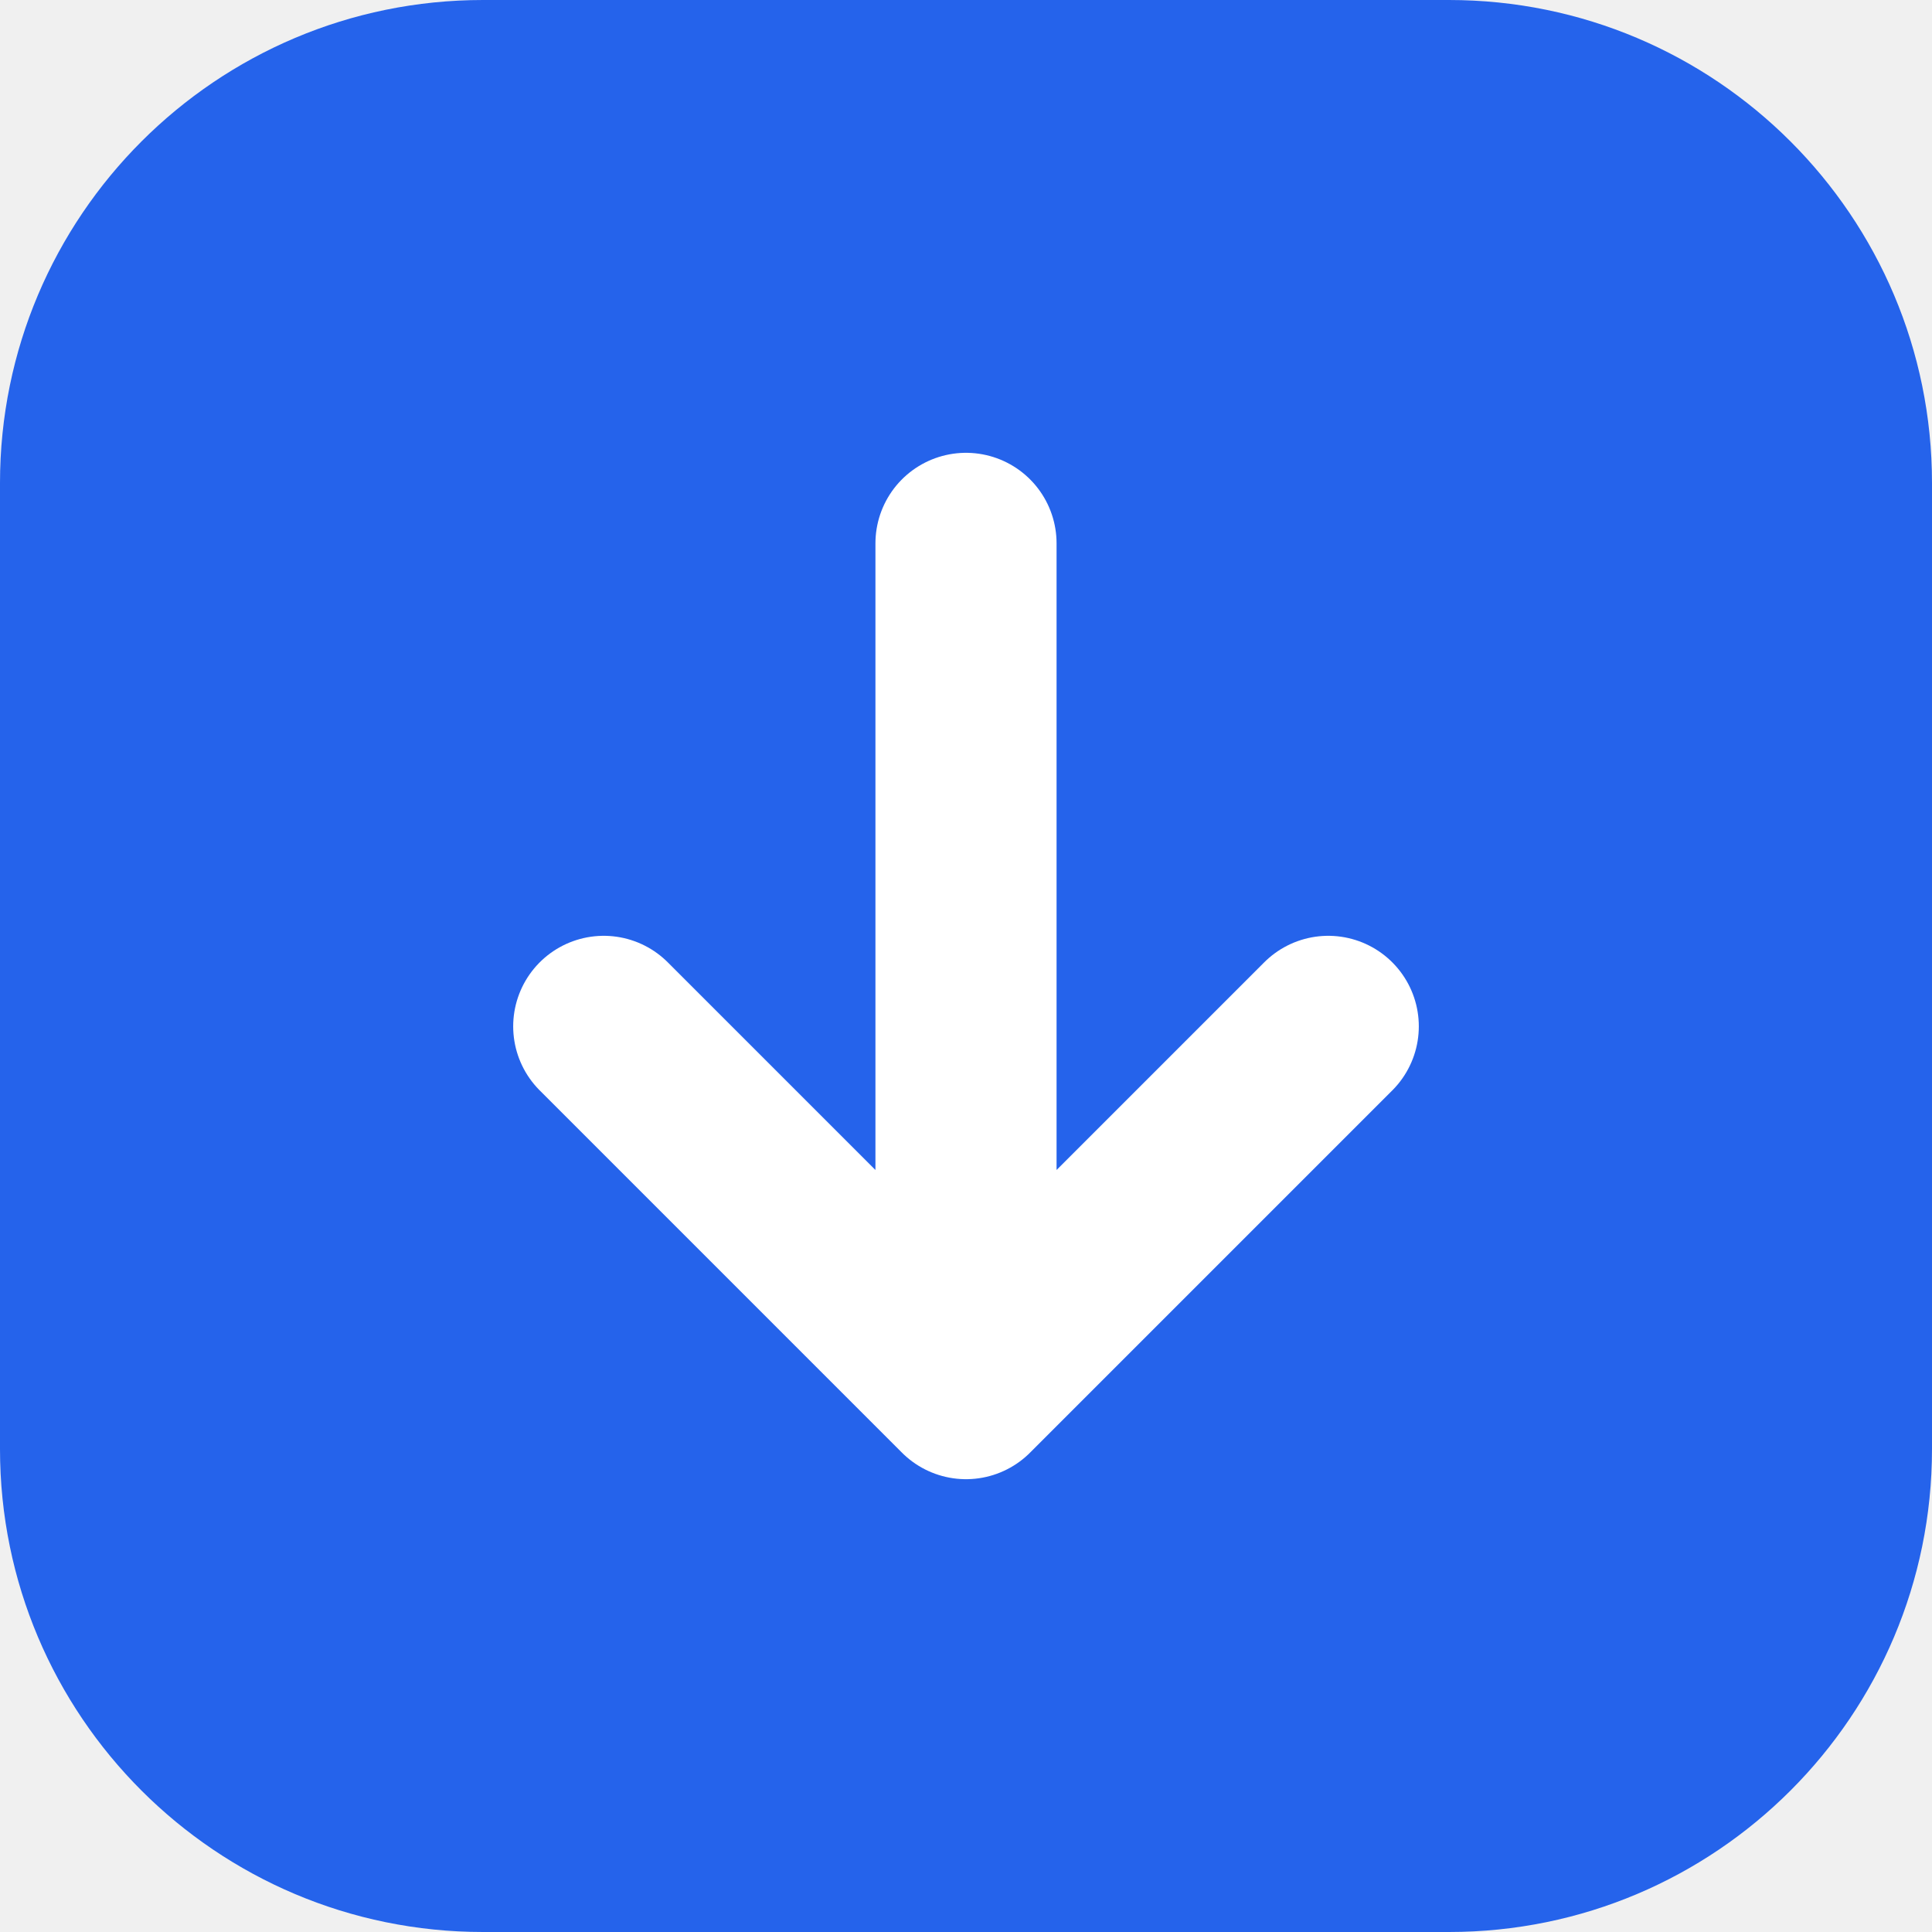
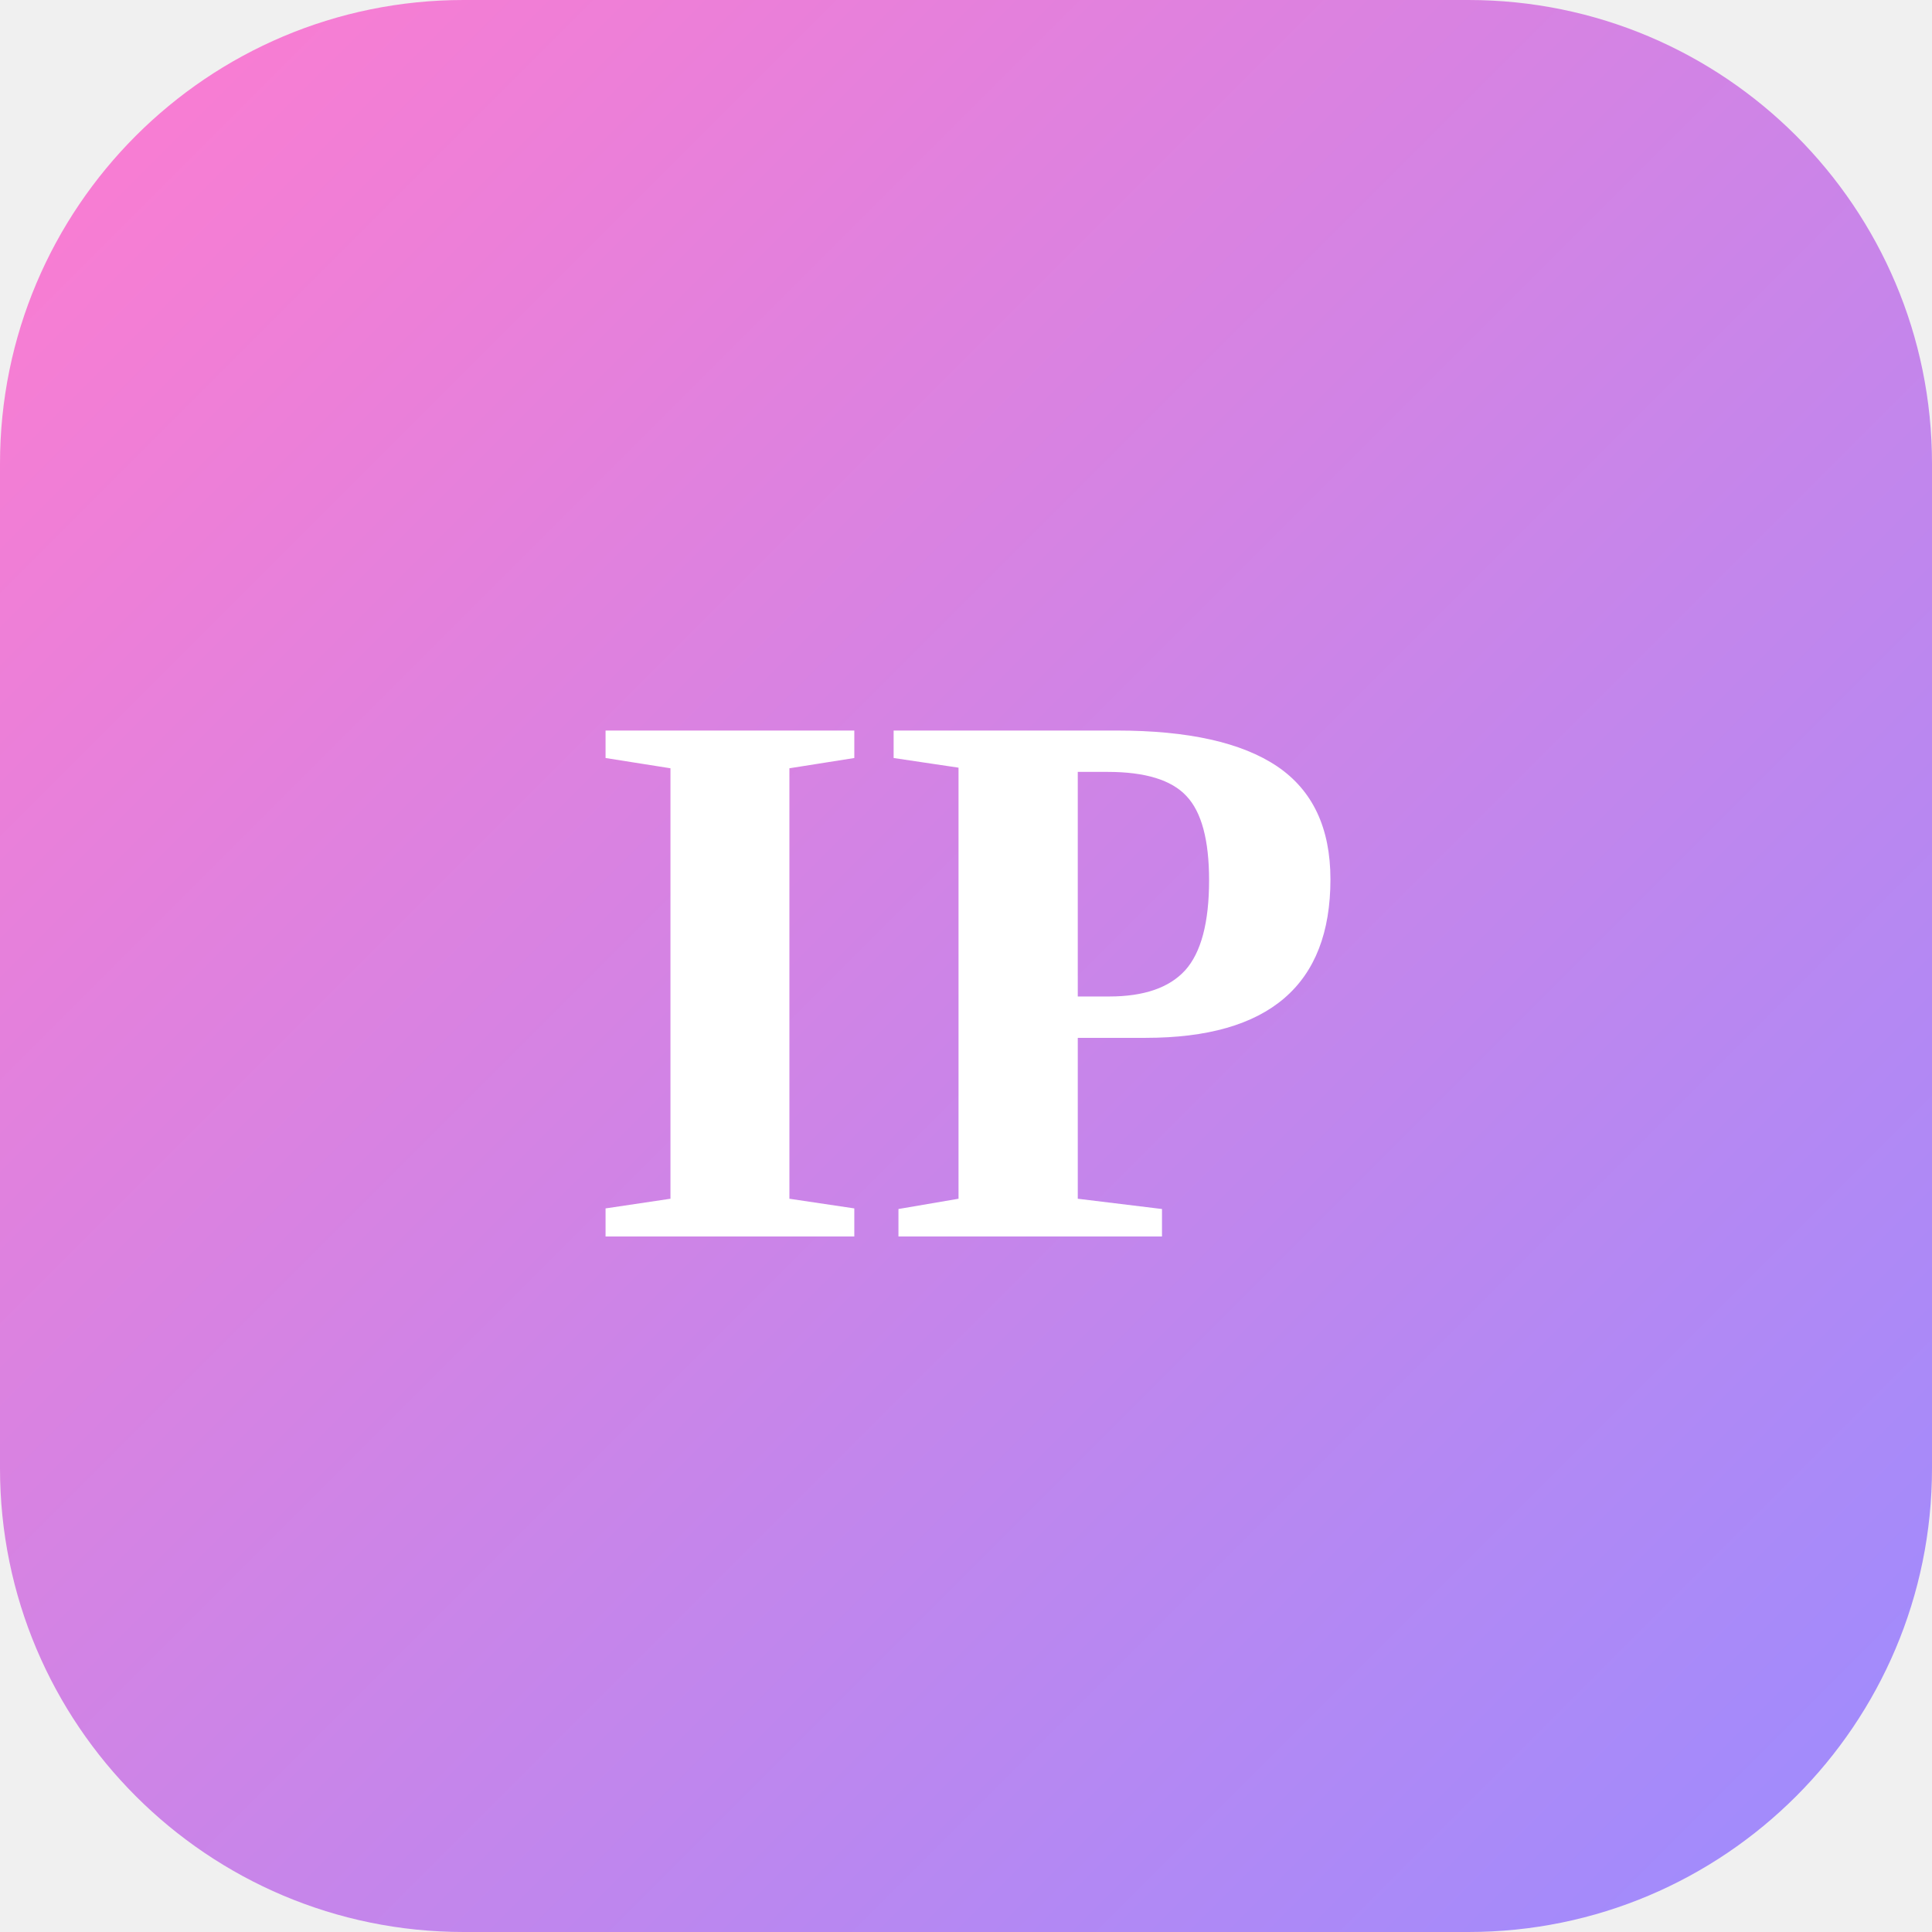
- <svg xmlns="http://www.w3.org/2000/svg" width="64" height="64" viewBox="0 0 64 64" fill="none">
-   <rect width="64" height="64" rx="16" fill="#2563EB" />
-   <path d="M32 18V46M32 46L20 34M32 46L44 34" stroke="white" stroke-width="6" stroke-linecap="round" stroke-linejoin="round" />
+ <svg xmlns="http://www.w3.org/2000/svg" viewBox="0 0 100 100">
+   <defs>
+     <linearGradient id="g" x1="0" y1="0" x2="1" y2="1">
+       <stop offset="0%" stop-color="#ff7ccf" />
+       <stop offset="100%" stop-color="#9b8cff" />
+     </linearGradient>
+   </defs>
+   <rect width="100" height="100" rx="24" fill="url(#g)" />
+   <text x="50" y="64" font-size="40" font-weight="900" text-anchor="middle" fill="white">IP</text>
</svg>
